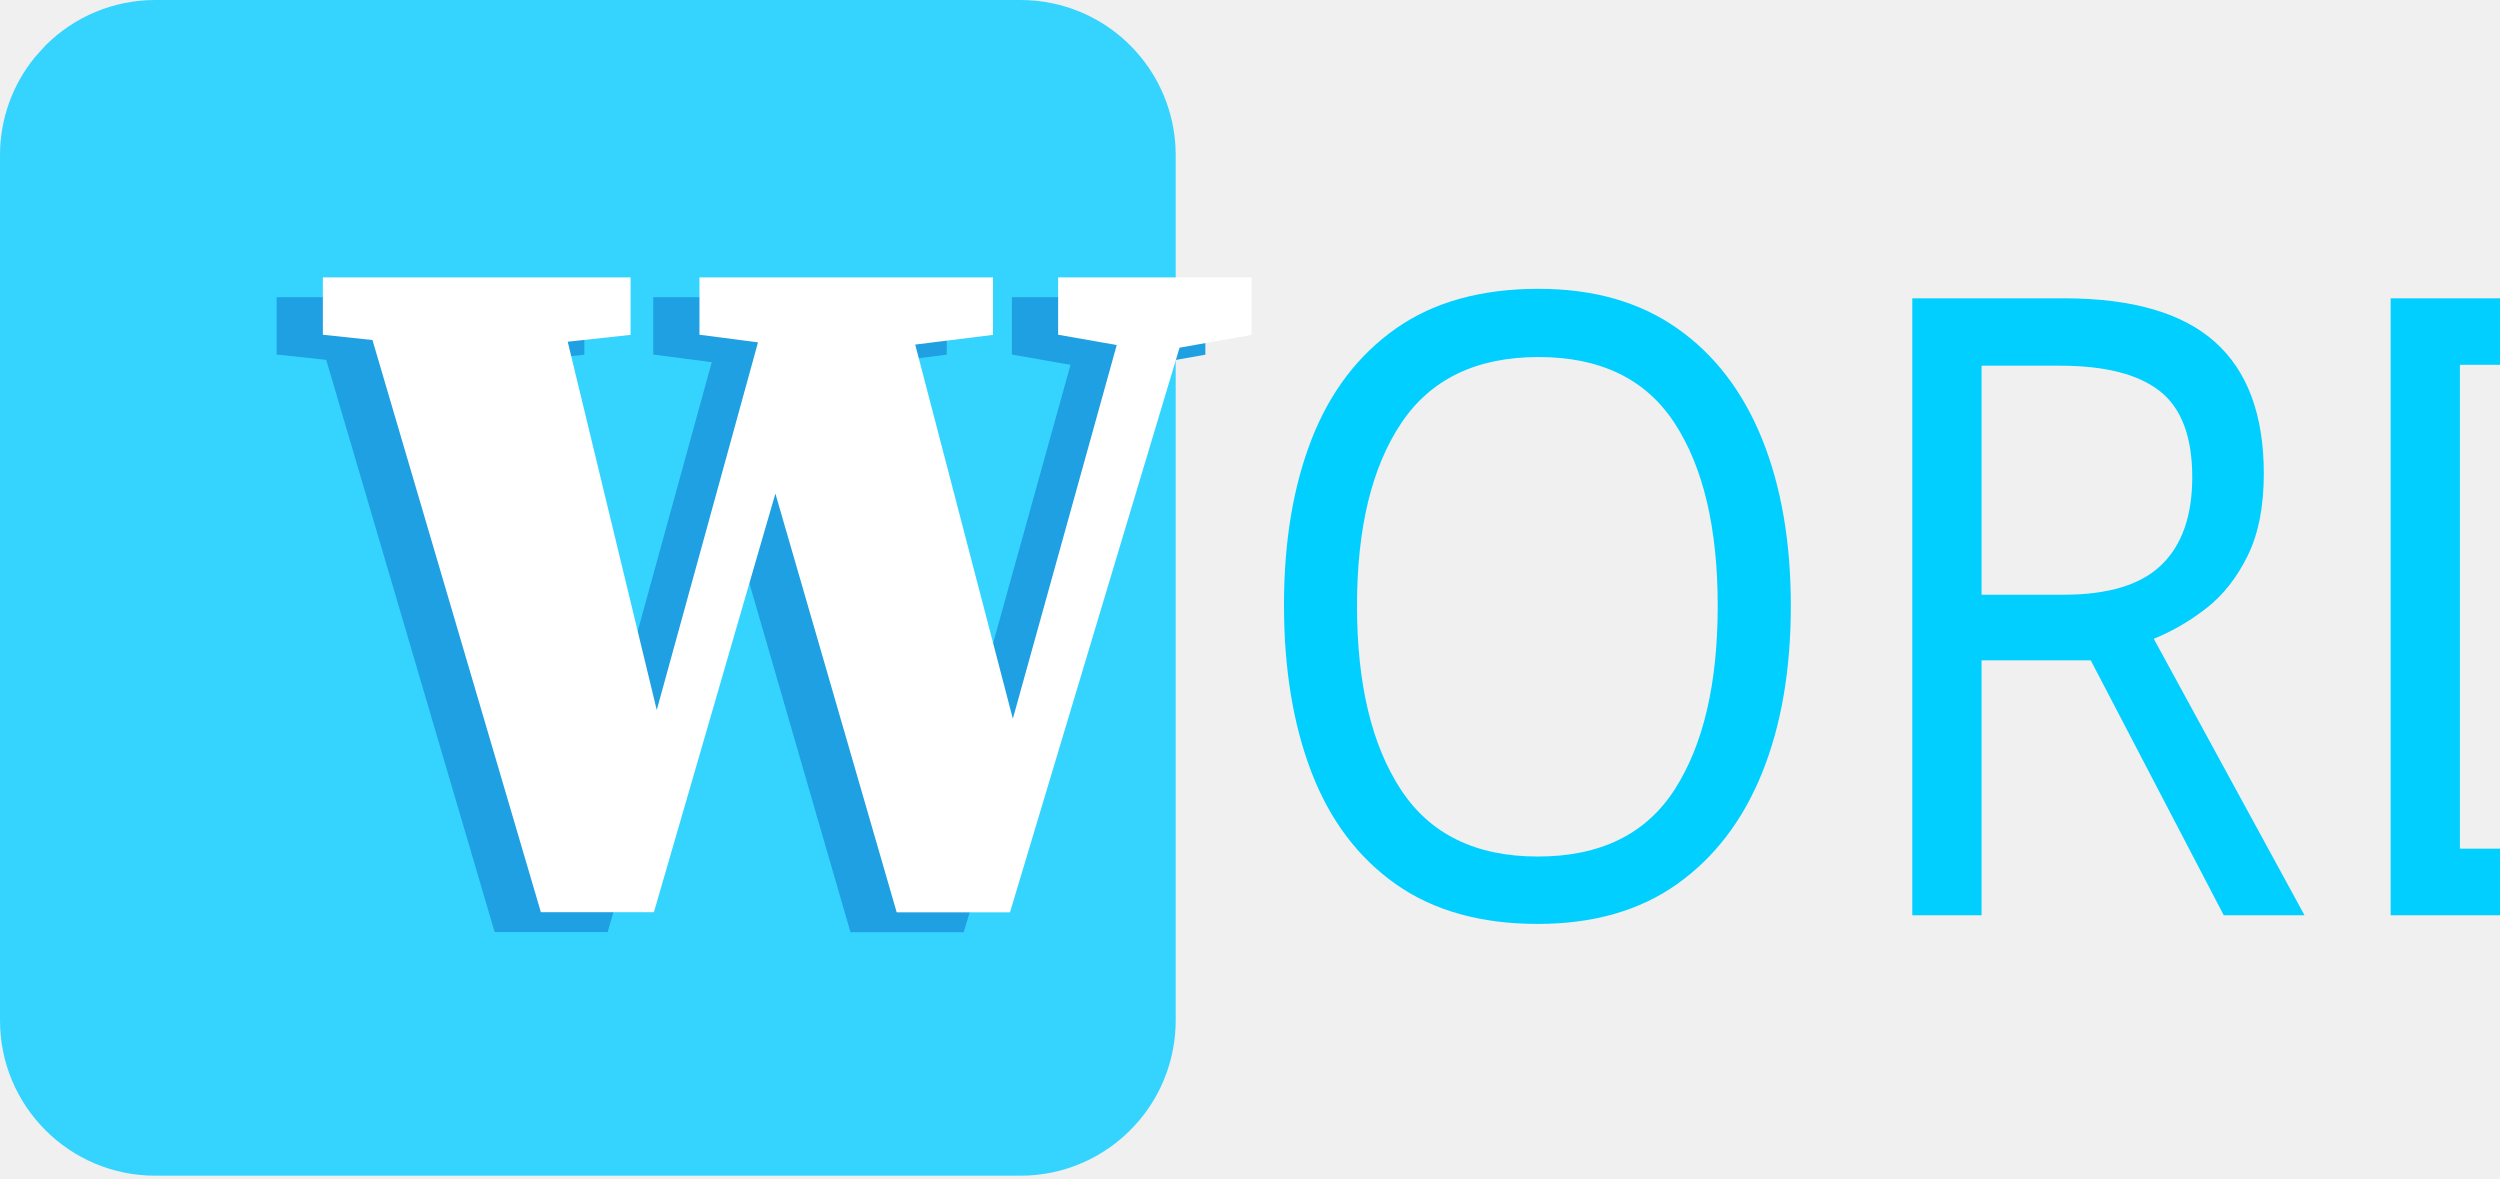
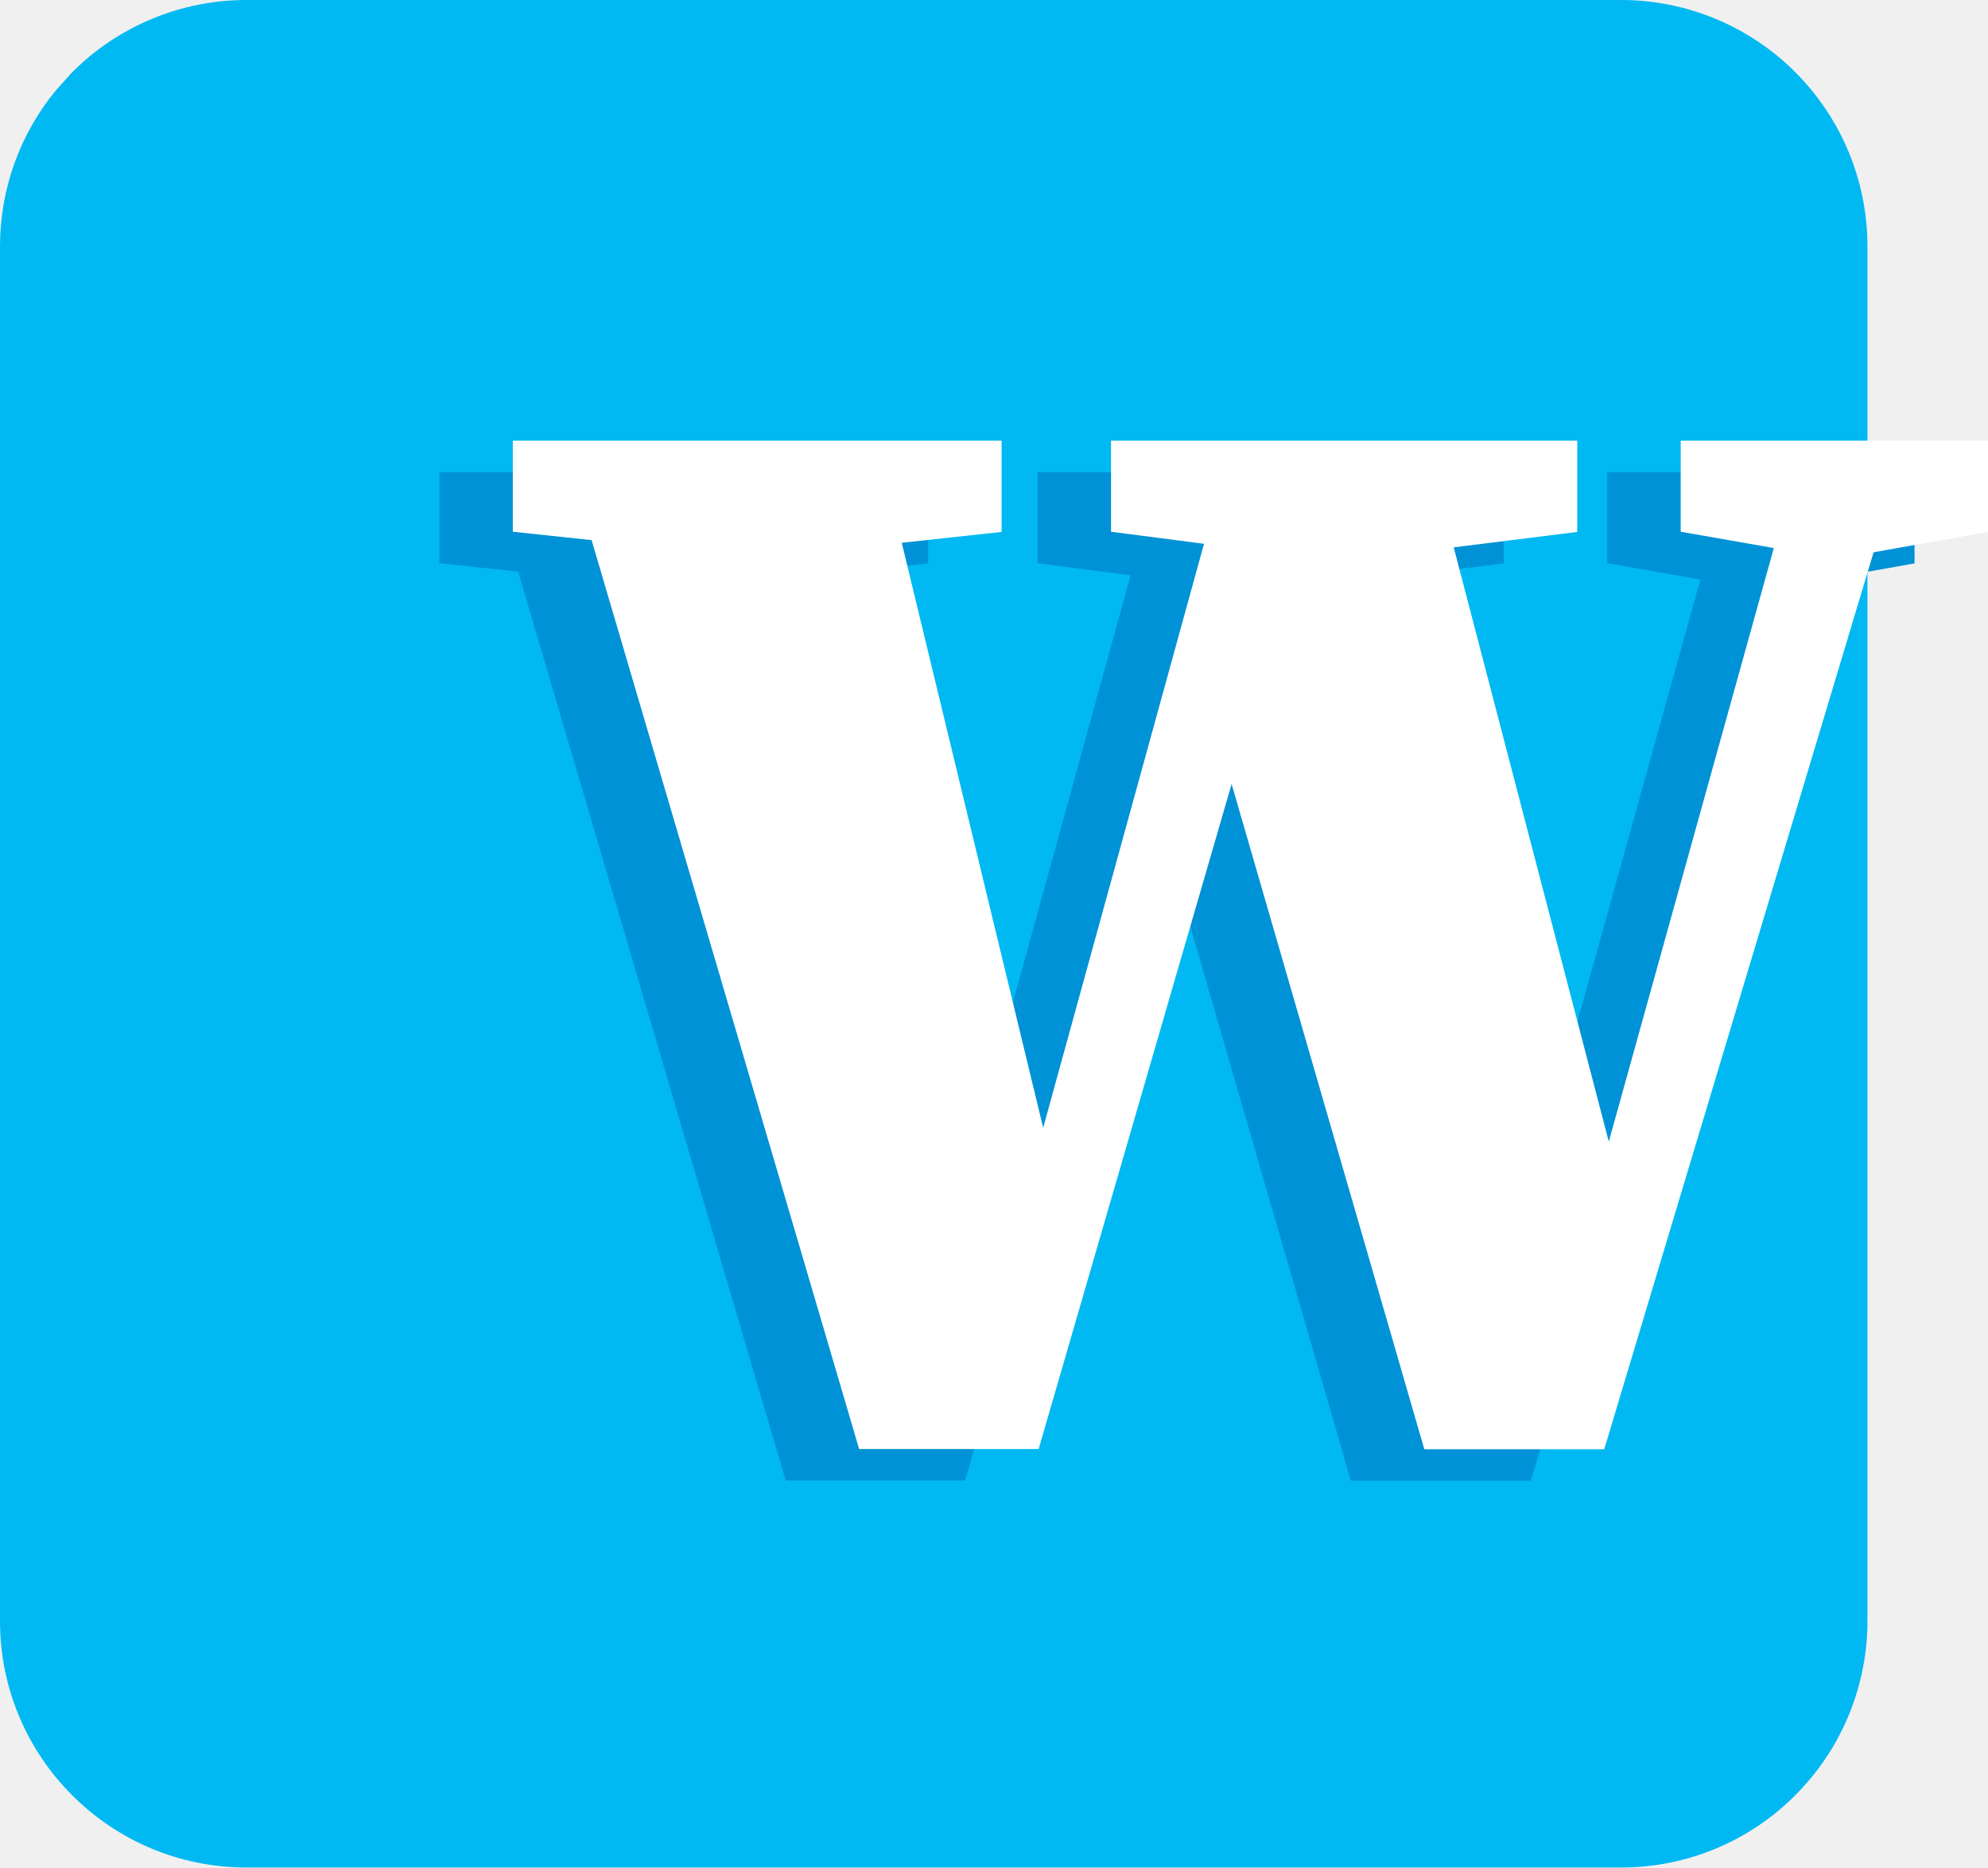
- <svg xmlns="http://www.w3.org/2000/svg" viewBox="0 0 378.5 178.5">
+ <svg xmlns="http://www.w3.org/2000/svg" viewBox="0 0 189.49 178">
  <defs>
-     <style>.cls-1{fill:#35d4ff;fill-rule:evenodd;}.cls-2{font-size:130.83px;fill:#00cfff;font-family:Chiller-Regular, Chiller;}.cls-3{fill:#1ea0e2;}.cls-4{fill:#fff;}</style>
+     <style>.cls-1{fill:#00b9f2;fill-rule:evenodd;}.cls-2{fill:#0092d7;}.cls-3{fill:#fff;}</style>
  </defs>
  <g id="Layer_2" data-name="Layer 2">
    <g id="Layer_1-2" data-name="Layer 1">
      <path class="cls-1" d="M178,23.5v131a22.9,22.9,0,0,1-.42,4.41,23.4,23.4,0,0,1-5.06,10.67l-.75.85A23.4,23.4,0,0,1,154.5,178H23.5A23.5,23.5,0,0,1,0,154.5V23.5A23.4,23.4,0,0,1,5.3,8.64L6.84,6.93A23.46,23.46,0,0,1,23.5,0h131a23.17,23.17,0,0,1,4.74.48A23.48,23.48,0,0,1,178,23.5Z" />
-       <text class="cls-2" transform="translate(187.29 138.57) scale(0.89 1)">ORDS</text>
      <g id="W_shadow" data-name="W shadow">
-         <path class="cls-3" d="M62.6,55.89,41.88,53.68V45H88.47v8.7l-20.3,2.21ZM110.47,45h18.44l19.43,74.46L138.2,141.11,164.92,45h9.86l-28.87,96.13H128.76L108,69.46l6.72-6.64L92,141.11H74.89L46.6,45h30l18,74.46L84,141.11Zm5.58,10.91L98.9,53.68V45h44.44v8.7l-17.72,2.21Zm49.87,0L153.2,53.68V45h29.29v8.7l-12.43,2.21Z" />
+         <path class="cls-2" d="M62.6,55.89,41.88,53.68V45H88.47v8.7l-20.3,2.21ZM110.47,45h18.44l19.43,74.46L138.2,141.11,164.92,45h9.86l-28.87,96.13H128.76L108,69.46l6.72-6.64L92,141.11H74.89L46.6,45h30l18,74.46L84,141.11Zm5.58,10.91L98.9,53.68V45h44.44v8.7l-17.72,2.21Zm49.87,0L153.2,53.68V45h29.29v8.7l-12.43,2.21Z" />
      </g>
-       <path class="cls-4" d="M69.6,52.89,48.88,50.68V42H95.47v8.7l-20.3,2.21ZM117.47,42h18.44l19.43,74.46L145.2,138.11,171.92,42h9.86l-28.87,96.13H135.76L115,66.46l6.72-6.64L99,138.11H81.89L53.6,42h30l18,74.46L91,138.11Zm5.58,10.91L105.9,50.68V42h44.44v8.7l-17.72,2.21Zm49.87,0L160.2,50.68V42h29.29v8.7l-12.43,2.21Z" />
+       <path class="cls-3" d="M69.6,52.89,48.88,50.68V42H95.47v8.7l-20.3,2.21ZM117.47,42h18.44l19.43,74.46L145.2,138.11,171.92,42h9.86l-28.87,96.13H135.76L115,66.46l6.72-6.64L99,138.11H81.89L53.6,42h30l18,74.46L91,138.11Zm5.58,10.91L105.9,50.68V42h44.44v8.7l-17.72,2.21Zm49.87,0L160.2,50.68V42h29.29v8.7l-12.43,2.21Z" />
    </g>
  </g>
</svg>
